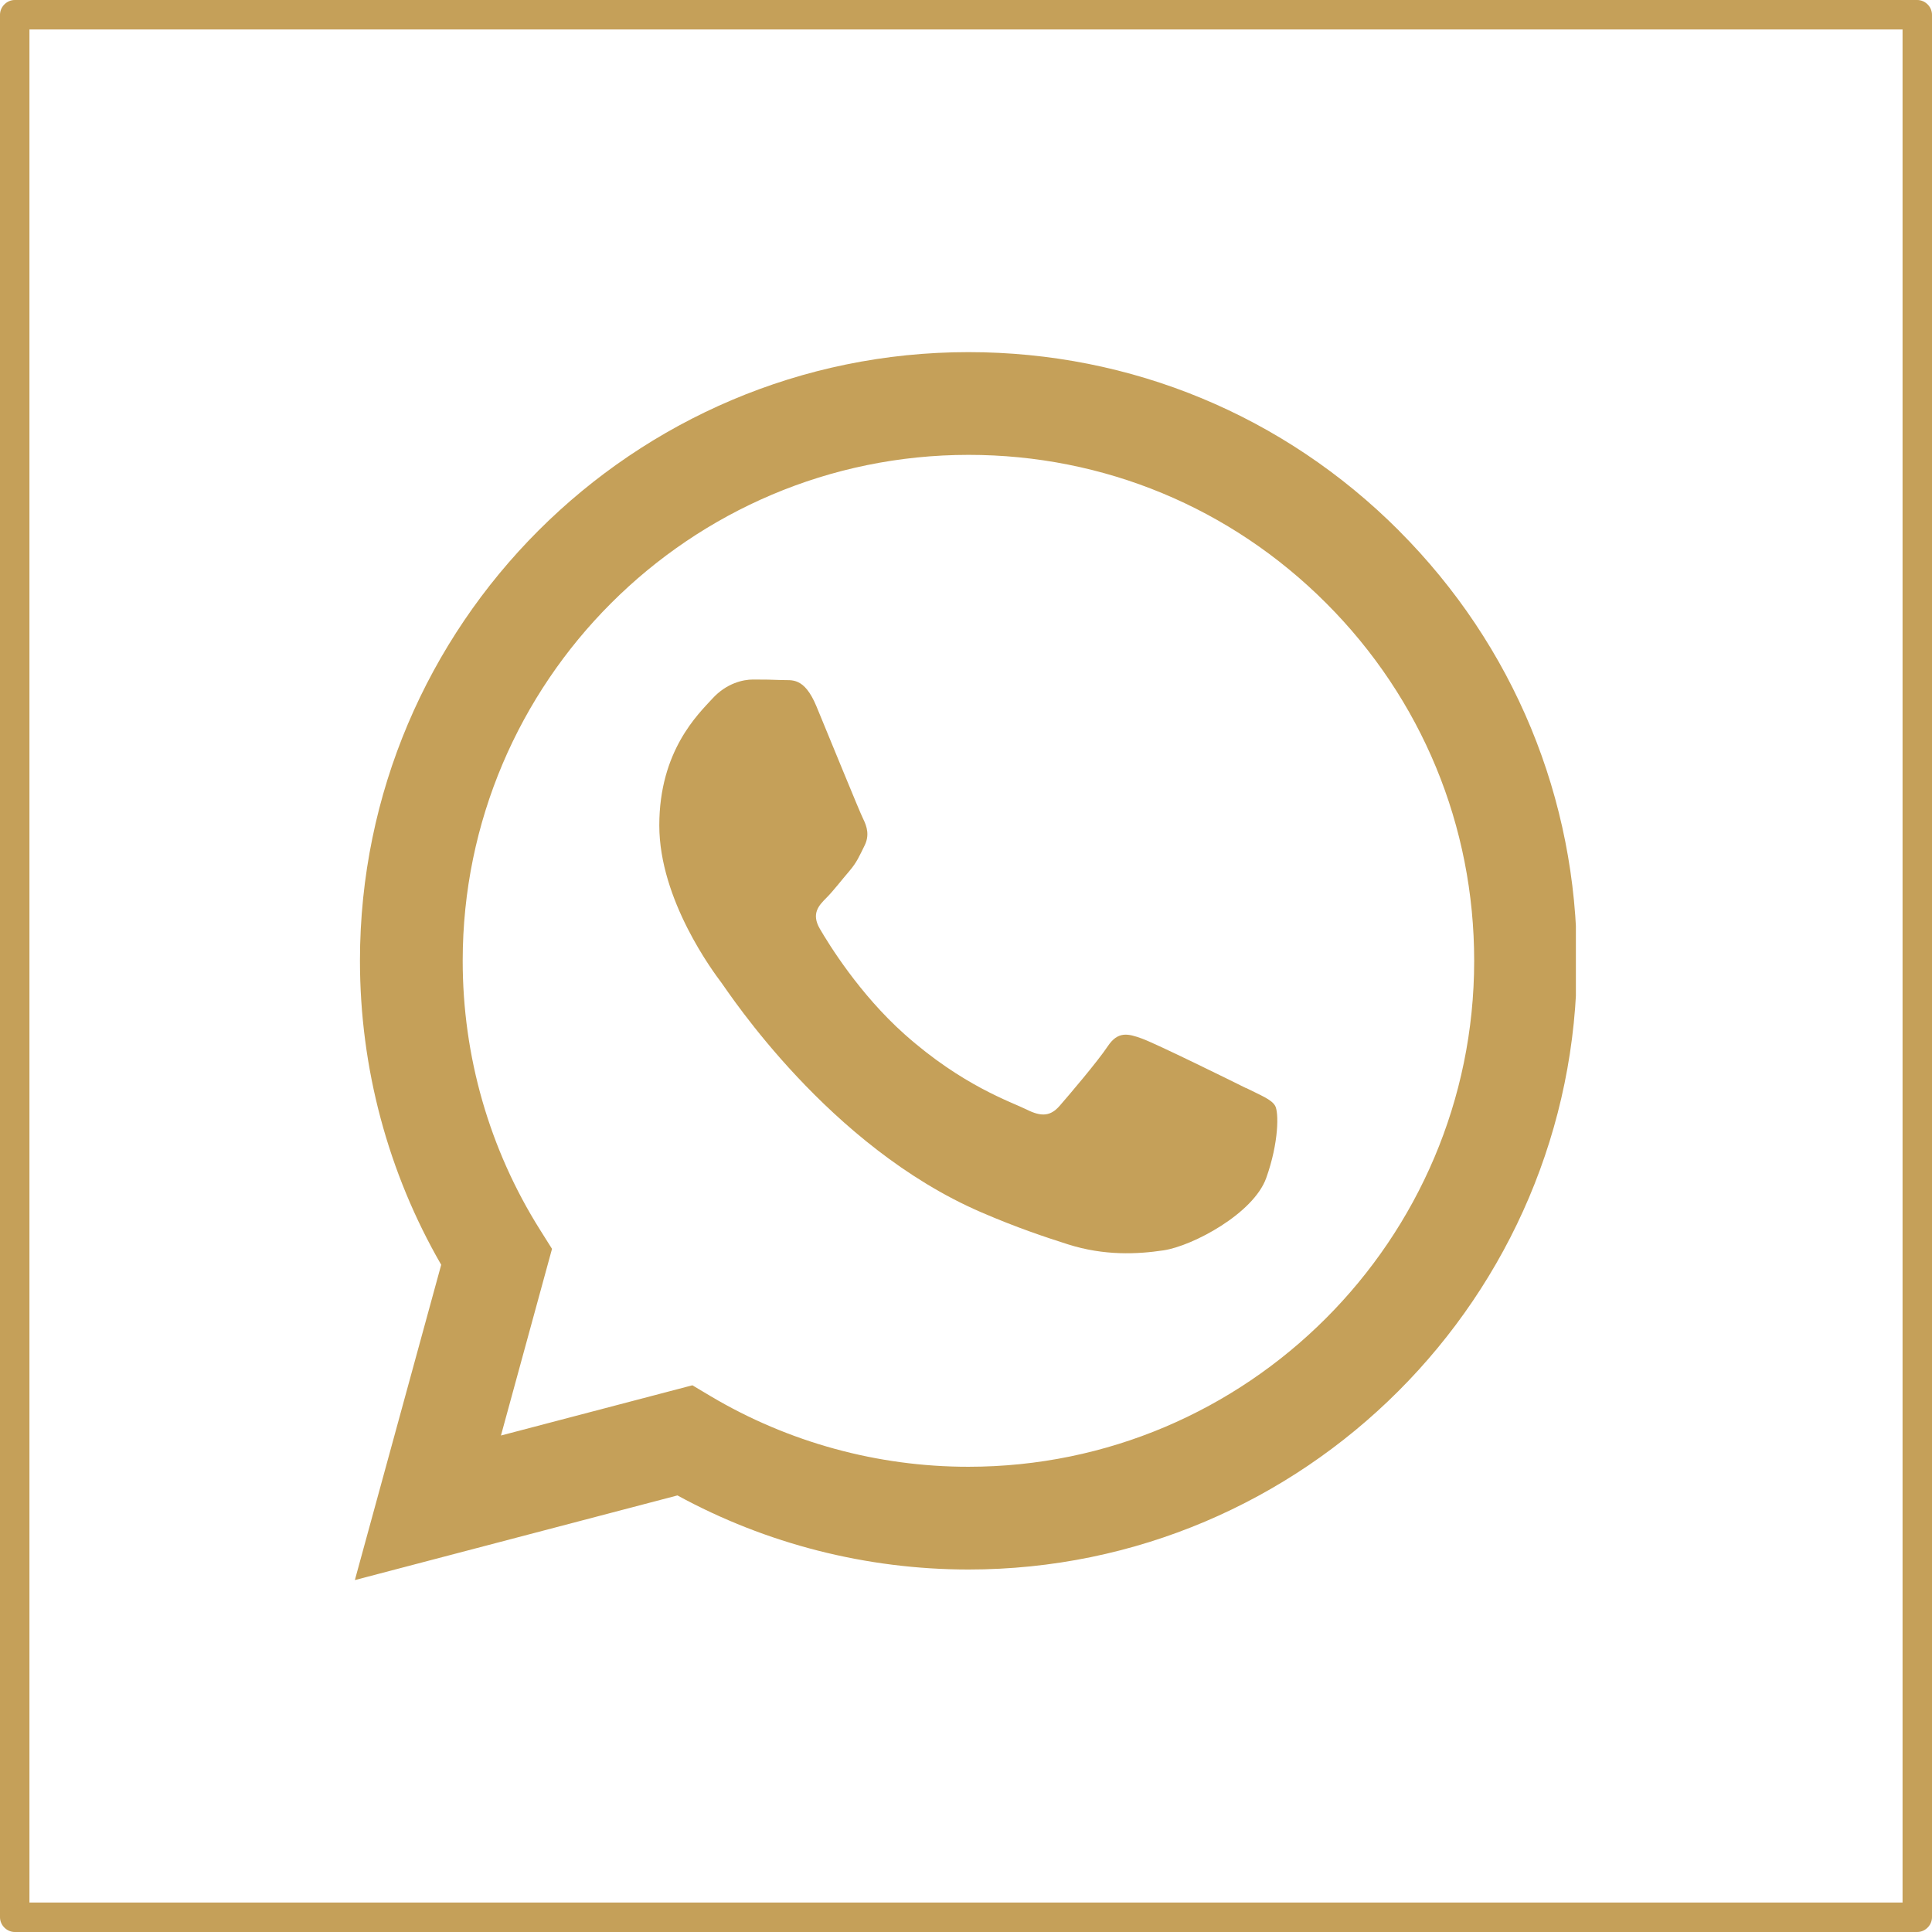
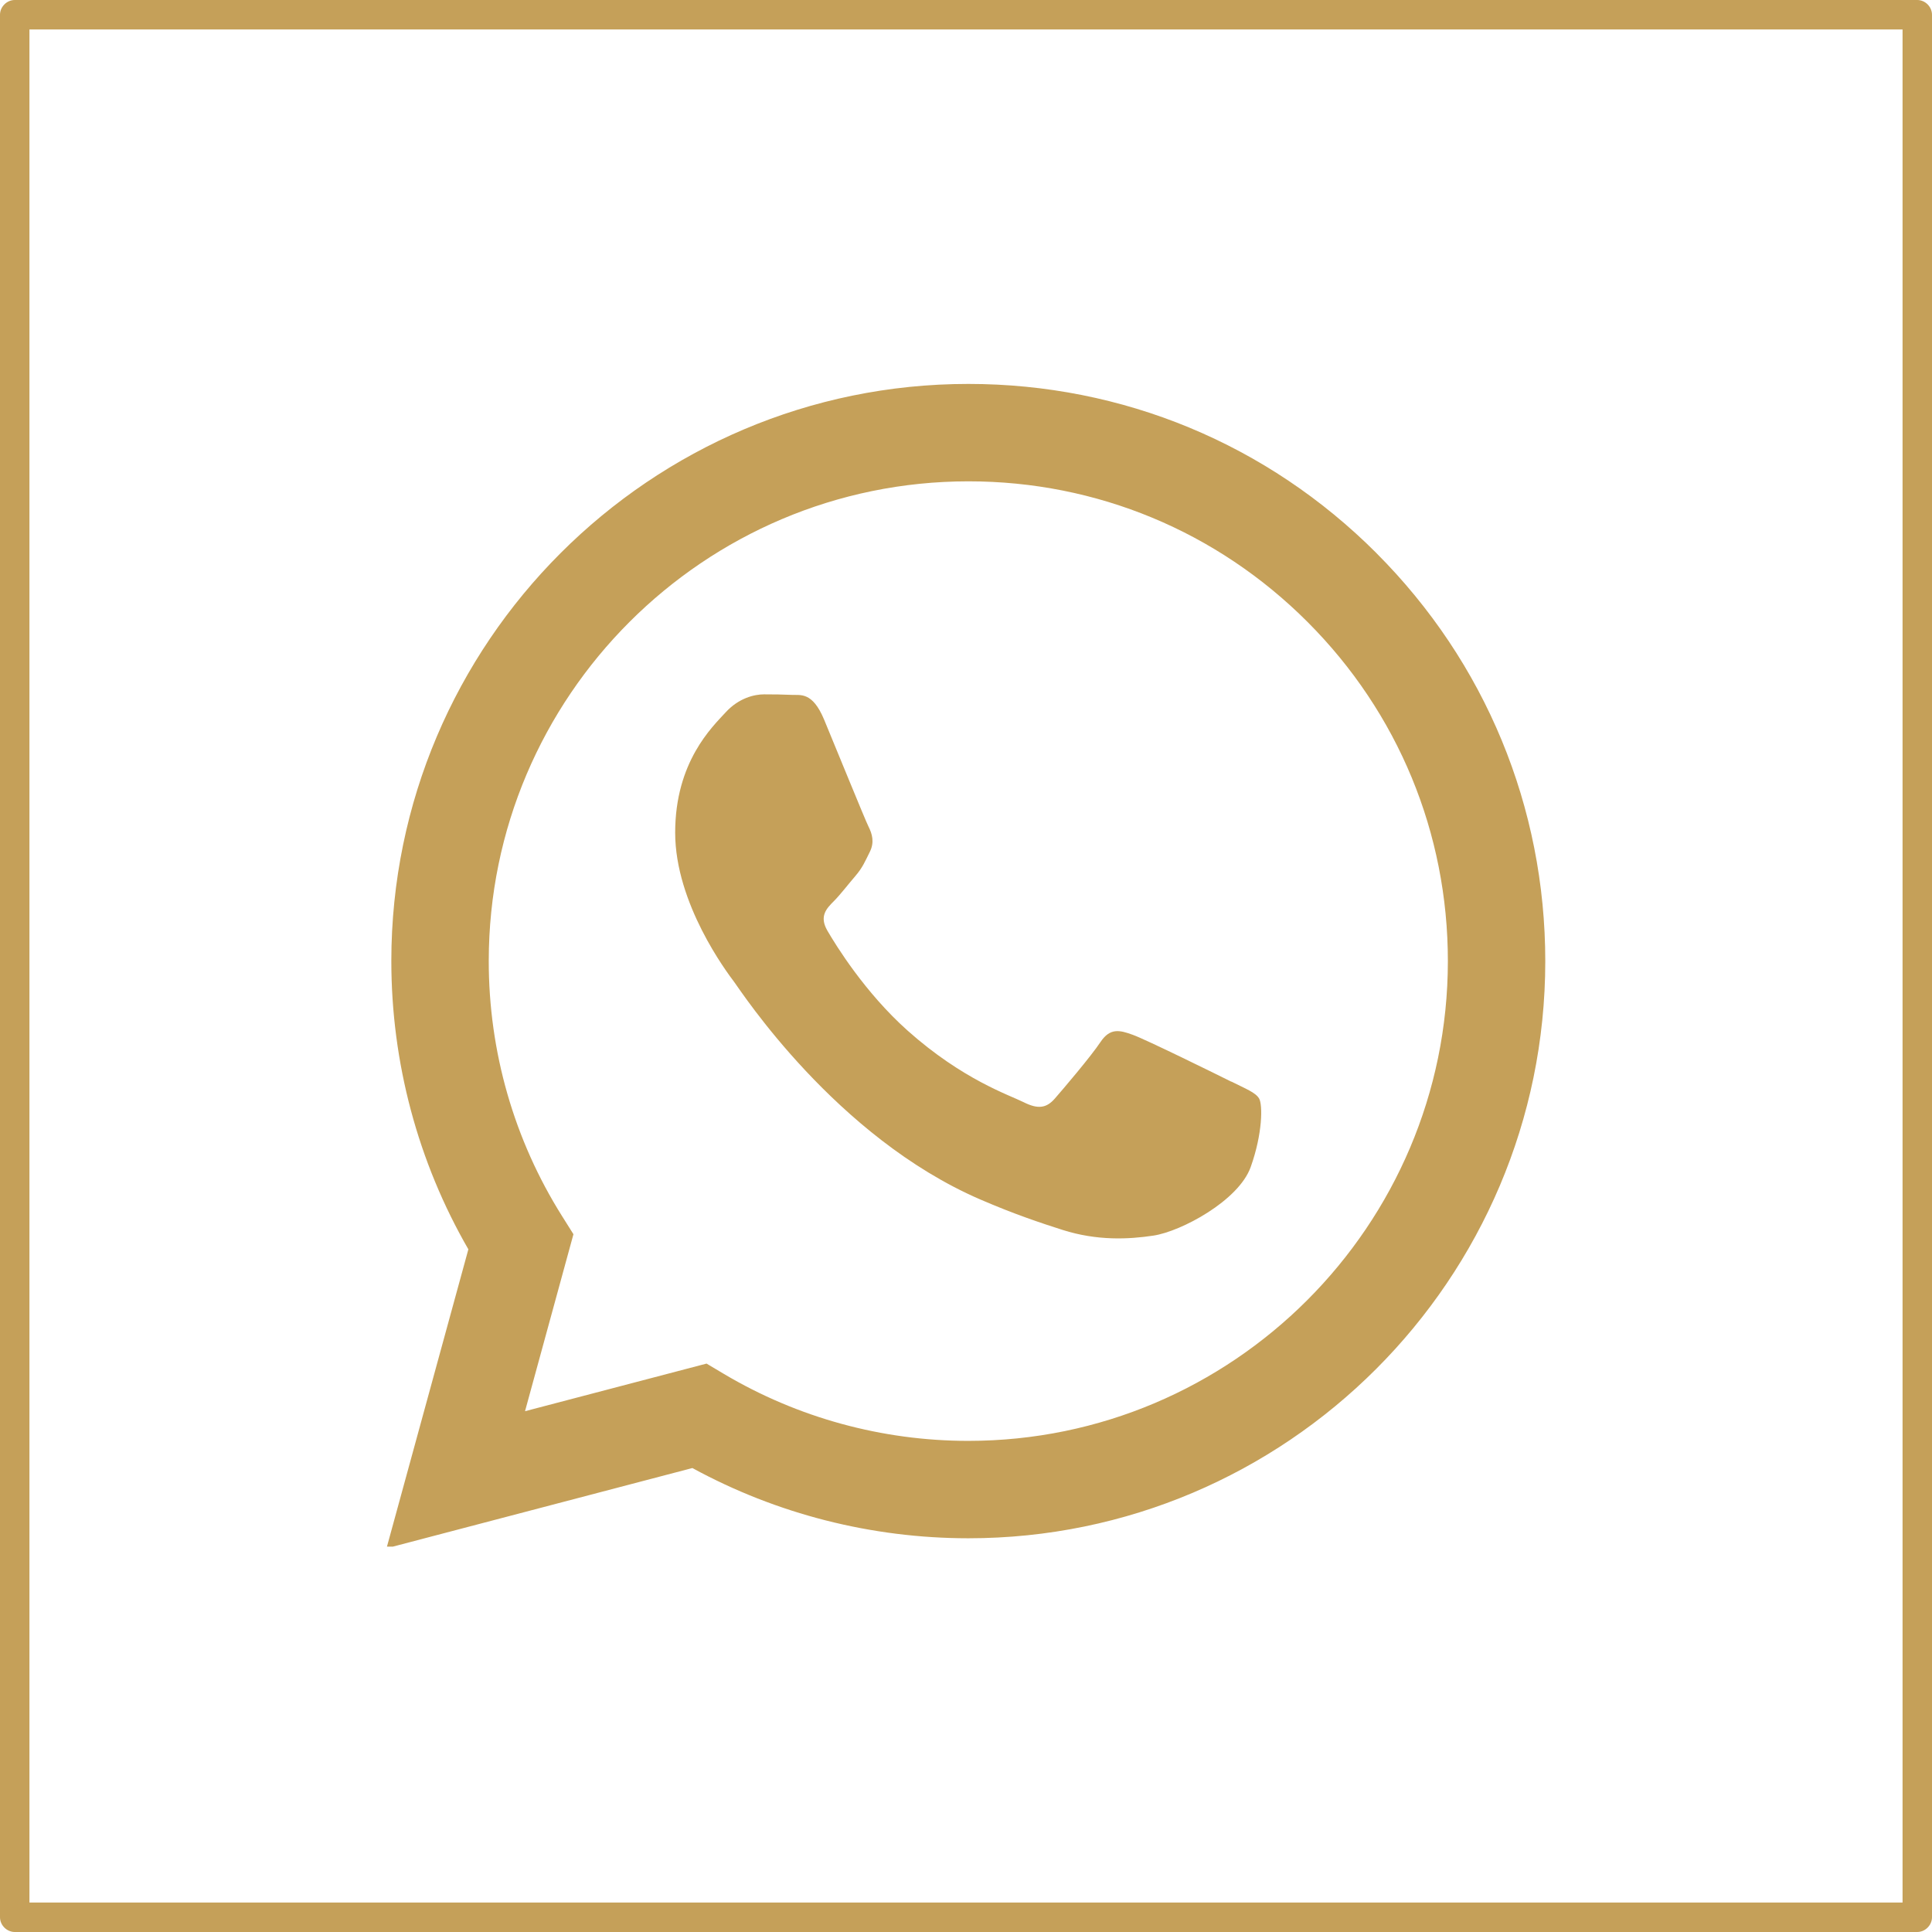
<svg xmlns="http://www.w3.org/2000/svg" width="500" zoomAndPan="magnify" viewBox="0 0 375 375" height="500" preserveAspectRatio="xMidYMid meet" version="1.0">
  <defs>
-     <clipPath id="8fef46cfe8">
-       <path d="M 68.879 68.281 L 305.879 68.281 L 305.879 306.781 L 68.879 306.781 Z M 68.879 68.281 " clip-rule="nonzero" />
+     <clipPath id="b20e2e23db">
+       <path d="M 75.02 74.453 L 300 74.453 L 300 300.203 L 75.02 300.203 Z M 75.02 74.453 " clip-rule="nonzero" />
    </clipPath>
  </defs>
  <path fill="#c5a059" d="M 2.859 0 L 372.141 0 C 373.68 0 375 1.32 375 2.859 L 375 372.141 C 375 373.68 373.68 375 372.141 375 L 2.859 375 C 1.32 375 0 373.68 0 372.141 L 0 2.859 C 0 1.32 1.32 0 2.859 0 Z M 369.285 5.715 L 5.715 5.715 L 5.715 369.285 L 369.285 369.285 Z M 369.285 5.715 " fill-opacity="1" fill-rule="nonzero" />
-   <g clip-path="url(#8fef46cfe8)">
-     <path fill="#c5a059" d="M 271.523 102.984 C 249.227 80.664 219.574 68.348 187.977 68.348 C 122.879 68.348 69.891 121.324 69.867 186.449 C 69.867 207.262 75.301 227.59 85.637 245.492 L 68.879 306.691 L 131.492 290.262 C 148.746 299.68 168.168 304.629 187.93 304.641 L 187.977 304.641 C 253.066 304.641 306.066 251.656 306.078 186.543 C 306.078 154.98 293.82 125.316 271.512 102.984 Z M 187.977 284.699 L 187.941 284.699 C 170.336 284.699 153.047 279.961 137.973 271.02 L 134.391 268.883 L 97.234 278.633 L 107.145 242.402 L 104.812 238.691 C 94.98 223.062 89.797 204.996 89.809 186.449 C 89.832 132.332 133.871 88.289 188.012 88.289 C 214.234 88.289 238.879 98.52 257.418 117.082 C 275.953 135.629 286.148 160.297 286.137 186.531 C 286.113 240.66 242.07 284.699 187.965 284.699 Z M 241.824 211.184 C 238.879 209.711 224.371 202.57 221.66 201.59 C 218.949 200.602 216.992 200.117 215.023 203.066 C 213.059 206.023 207.398 212.668 205.68 214.637 C 203.957 216.605 202.238 216.852 199.281 215.367 C 196.332 213.895 186.824 210.773 175.543 200.719 C 166.777 192.895 160.848 183.23 159.129 180.273 C 157.406 177.312 158.953 175.723 160.426 174.25 C 161.746 172.93 163.371 170.797 164.855 169.078 C 166.328 167.355 166.824 166.117 167.801 164.148 C 168.793 162.184 168.297 160.461 167.555 158.977 C 166.812 157.504 160.918 142.973 158.457 137.066 C 156.062 131.316 153.625 132.094 151.82 132 C 150.102 131.918 148.133 131.895 146.164 131.895 C 144.195 131.895 141.004 132.625 138.293 135.582 C 135.582 138.543 127.969 145.684 127.969 160.203 C 127.969 174.723 138.539 188.758 140.023 190.738 C 141.496 192.707 160.836 222.512 190.441 235.297 C 197.477 238.336 202.98 240.152 207.27 241.52 C 214.34 243.77 220.777 243.453 225.855 242.688 C 231.523 241.836 243.309 235.543 245.773 228.648 C 248.234 221.758 248.234 215.852 247.492 214.613 C 246.75 213.375 244.781 212.645 241.836 211.16 Z M 241.824 211.184 " fill-opacity="1" fill-rule="evenodd" />
+   <g clip-path="url(#b20e2e23db)">
+     <path fill="#c5a059" d="M 267.172 107.363 C 246.031 86.199 217.914 74.52 187.953 74.52 C 126.223 74.52 75.98 124.75 75.957 186.504 C 75.957 206.238 81.109 225.516 90.91 242.492 L 75.02 300.523 L 134.391 284.945 C 150.754 293.875 169.168 298.566 187.91 298.578 L 187.953 298.578 C 249.672 298.578 299.926 248.336 299.938 186.594 C 299.938 156.668 288.316 128.539 267.164 107.363 Z M 187.953 279.672 L 187.922 279.672 C 171.227 279.672 154.832 275.18 140.539 266.695 L 137.141 264.672 L 101.906 273.914 L 111.305 239.562 L 109.094 236.043 C 99.773 221.227 94.855 204.094 94.867 186.504 C 94.887 135.188 136.648 93.426 187.988 93.426 C 212.852 93.426 236.219 103.129 253.797 120.727 C 271.375 138.316 281.043 161.707 281.031 186.582 C 281.008 237.91 239.246 279.672 187.941 279.672 Z M 239.012 209.961 C 236.219 208.562 222.461 201.793 219.891 200.863 C 217.32 199.926 215.469 199.469 213.602 202.262 C 211.734 205.066 206.371 211.367 204.738 213.234 C 203.105 215.102 201.477 215.336 198.672 213.93 C 195.879 212.531 186.859 209.57 176.164 200.039 C 167.852 192.617 162.23 183.453 160.598 180.648 C 158.965 177.844 160.43 176.336 161.828 174.938 C 163.078 173.688 164.621 171.664 166.027 170.031 C 167.426 168.402 167.895 167.227 168.824 165.359 C 169.762 163.496 169.293 161.863 168.586 160.457 C 167.883 159.059 162.297 145.281 159.961 139.68 C 157.691 134.227 155.379 134.965 153.668 134.875 C 152.039 134.797 150.172 134.773 148.305 134.773 C 146.438 134.773 143.41 135.469 140.84 138.273 C 138.27 141.078 131.051 147.852 131.051 161.617 C 131.051 175.387 141.074 188.695 142.484 190.57 C 143.879 192.438 162.219 220.699 190.289 232.824 C 196.961 235.707 202.18 237.43 206.246 238.727 C 212.953 240.859 219.055 240.559 223.871 239.832 C 229.246 239.027 240.422 233.059 242.758 226.523 C 245.094 219.984 245.094 214.387 244.387 213.211 C 243.684 212.039 241.816 211.348 239.023 209.938 Z M 239.012 209.961 " fill-opacity="1" fill-rule="evenodd" />
  </g>
</svg>
